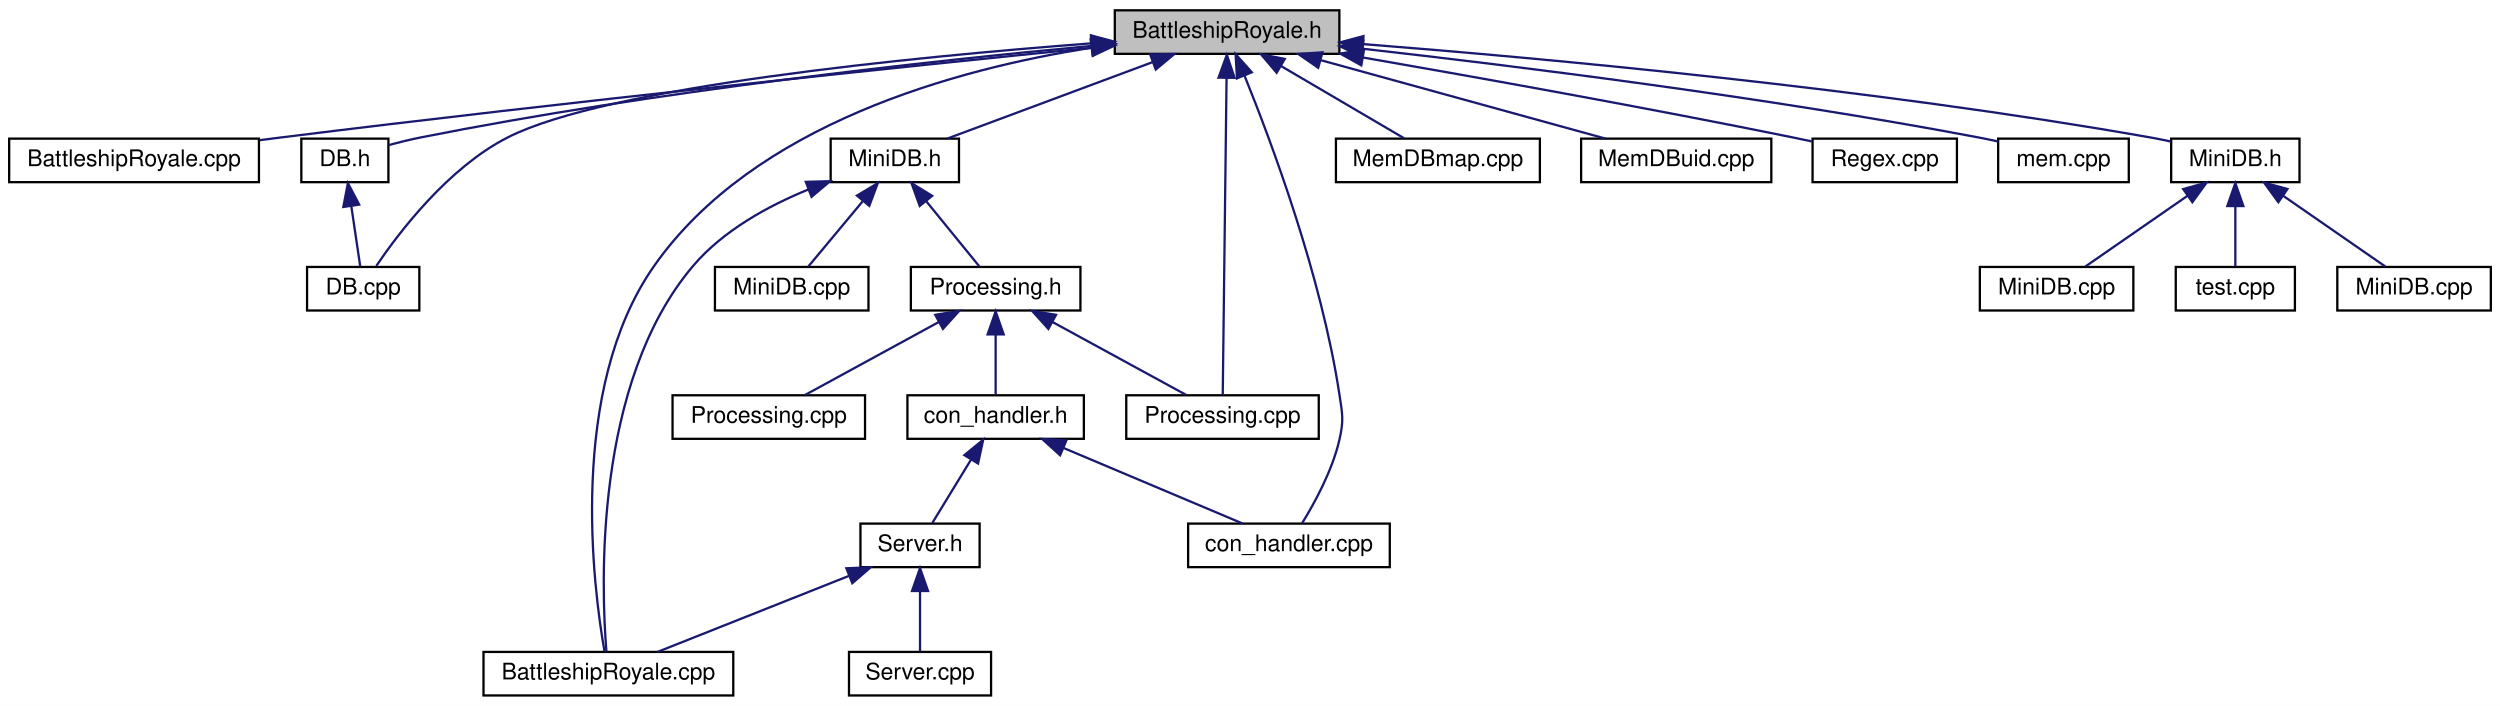
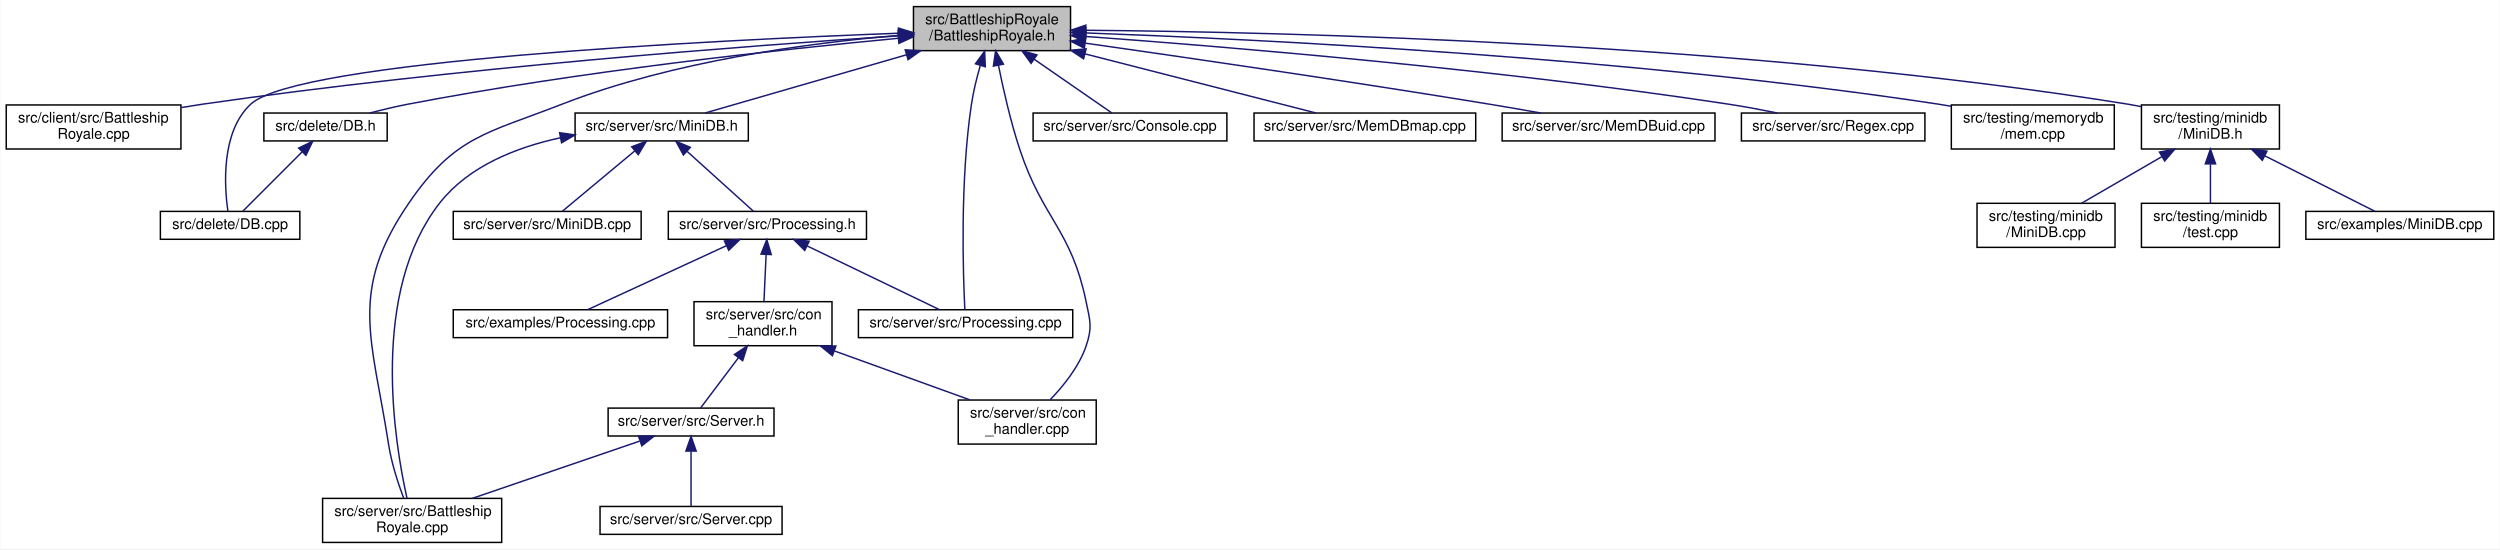
- <svg xmlns="http://www.w3.org/2000/svg" xmlns:xlink="http://www.w3.org/1999/xlink" width="1091pt" height="308pt" viewBox="0.00 0.00 1091.00 308.00">
-   <g id="graph0" class="graph" transform="scale(1 1) rotate(0) translate(4 304)">
-     <polygon fill="white" stroke="none" points="-4,4 -4,-304 1087,-304 1087,4 -4,4" />
+ <svg xmlns="http://www.w3.org/2000/svg" xmlns:xlink="http://www.w3.org/1999/xlink" width="1703pt" height="374pt" viewBox="0.00 0.00 1702.50 374.00">
+   <g id="graph0" class="graph" transform="scale(1 1) rotate(0) translate(4 370)">
+     <polygon fill="white" stroke="none" points="-4,4 -4,-370 1698.5,-370 1698.5,4 -4,4" />
    <g id="node1" class="node">
      <g id="a_node1">
        <a xlink:title="Заголовочный файл с пространством имён, которое хранит в себе константы.">
-           <polygon fill="#bfbfbf" stroke="black" points="482.5,-280.5 482.5,-299.5 580.5,-299.5 580.5,-280.5 482.5,-280.5" />
-           <text text-anchor="middle" x="531.5" y="-287.5" font-family="Helvetica,sans-Serif" font-size="10.00">BattleshipRoyale.h</text>
+           <polygon fill="#bfbfbf" stroke="black" points="618,-335.5 618,-365.5 725,-365.5 725,-335.5 618,-335.5" />
+           <text text-anchor="start" x="626" y="-353.5" font-family="Helvetica,sans-Serif" font-size="10.00">src/BattleshipRoyale</text>
+           <text text-anchor="middle" x="671.5" y="-342.5" font-family="Helvetica,sans-Serif" font-size="10.00">/BattleshipRoyale.h</text>
        </a>
      </g>
    </g>
    <g id="node2" class="node">
      <g id="a_node2">
        <a xlink:href="client_2src_2_battleship_royale_8cpp.html" target="_top" xlink:title="Клиент">
-           <polygon fill="white" stroke="black" points="0,-224.5 0,-243.5 109,-243.5 109,-224.5 0,-224.5" />
-           <text text-anchor="middle" x="54.5" y="-231.5" font-family="Helvetica,sans-Serif" font-size="10.00">BattleshipRoyale.cpp</text>
+           <polygon fill="white" stroke="black" points="0,-268.5 0,-298.5 119,-298.5 119,-268.5 0,-268.5" />
+           <text text-anchor="start" x="8" y="-286.5" font-family="Helvetica,sans-Serif" font-size="10.00">src/client/src/Battleship</text>
+           <text text-anchor="middle" x="59.5" y="-275.5" font-family="Helvetica,sans-Serif" font-size="10.00">Royale.cpp</text>
        </a>
      </g>
    </g>
    <g id="edge1" class="edge">
-       <path fill="none" stroke="midnightblue" d="M472.088,-283.114C391.788,-275.024 244.189,-259.681 118.5,-244 115.494,-243.625 112.41,-243.229 109.298,-242.82" />
-       <polygon fill="midnightblue" stroke="midnightblue" points="472.189,-286.642 482.489,-284.159 472.889,-279.677 472.189,-286.642" />
+       <path fill="none" stroke="midnightblue" d="M607.802,-345.589C506.848,-338.927 304.055,-323.652 133.5,-299 128.836,-298.326 124.02,-297.554 119.187,-296.727" />
+       <polygon fill="midnightblue" stroke="midnightblue" points="607.63,-349.085 617.837,-346.245 608.087,-342.1 607.63,-349.085" />
    </g>
    <g id="node3" class="node">
      <g id="a_node3">
        <a xlink:href="_d_b_8h.html" target="_top" xlink:title="Работа с базой данных">
-           <polygon fill="white" stroke="black" points="127.5,-224.5 127.5,-243.5 165.5,-243.5 165.5,-224.5 127.5,-224.5" />
-           <text text-anchor="middle" x="146.5" y="-231.5" font-family="Helvetica,sans-Serif" font-size="10.00">DB.h</text>
+           <polygon fill="white" stroke="black" points="175.5,-274 175.5,-293 259.5,-293 259.5,-274 175.5,-274" />
+           <text text-anchor="middle" x="217.5" y="-281" font-family="Helvetica,sans-Serif" font-size="10.00">src/delete/DB.h</text>
        </a>
      </g>
    </g>
    <g id="edge2" class="edge">
-       <path fill="none" stroke="midnightblue" d="M472.477,-283.984C402.223,-277.433 281.575,-264.341 179.5,-244 174.957,-243.095 170.119,-241.906 165.588,-240.69" />
-       <polygon fill="midnightblue" stroke="midnightblue" points="472.19,-287.473 482.468,-284.904 472.831,-280.502 472.19,-287.473" />
+       <path fill="none" stroke="midnightblue" d="M607.454,-343.904C528.478,-336.423 390.349,-321.447 273.5,-299 265.018,-297.371 255.915,-295.2 247.566,-293.035" />
+       <polygon fill="midnightblue" stroke="midnightblue" points="607.444,-347.418 617.727,-344.866 608.097,-340.449 607.444,-347.418" />
    </g>
    <g id="node4" class="node">
      <g id="a_node4">
        <a xlink:href="_d_b_8cpp.html" target="_top" xlink:title="Работа с базой данных">
-           <polygon fill="white" stroke="black" points="130,-168.5 130,-187.5 179,-187.5 179,-168.5 130,-168.5" />
-           <text text-anchor="middle" x="154.5" y="-175.5" font-family="Helvetica,sans-Serif" font-size="10.00">DB.cpp</text>
+           <polygon fill="white" stroke="black" points="105,-207 105,-226 200,-226 200,-207 105,-207" />
+           <text text-anchor="middle" x="152.5" y="-214" font-family="Helvetica,sans-Serif" font-size="10.00">src/delete/DB.cpp</text>
        </a>
      </g>
    </g>
    <g id="edge4" class="edge">
-       <path fill="none" stroke="midnightblue" d="M472.084,-285.072C393.756,-279.117 260.811,-266.092 217.5,-244 191.461,-230.718 170.003,-202.423 160.215,-187.943" />
-       <polygon fill="midnightblue" stroke="midnightblue" points="472.058,-288.58 482.291,-285.832 472.578,-281.599 472.058,-288.58" />
+       <path fill="none" stroke="midnightblue" d="M607.814,-347.379C479.25,-342.496 198.194,-328.536 166.5,-299 146.125,-280.012 148.591,-242.999 150.98,-226.184" />
+       <polygon fill="midnightblue" stroke="midnightblue" points="607.792,-350.881 617.915,-347.756 608.053,-343.886 607.792,-350.881" />
    </g>
    <g id="node5" class="node">
      <g id="a_node5">
        <a xlink:href="server_2src_2_battleship_royale_8cpp.html" target="_top" xlink:title="Сервер">
-           <polygon fill="white" stroke="black" points="207,-0.5 207,-19.5 316,-19.5 316,-0.5 207,-0.5" />
-           <text text-anchor="middle" x="261.5" y="-7.5" font-family="Helvetica,sans-Serif" font-size="10.00">BattleshipRoyale.cpp</text>
+           <polygon fill="white" stroke="black" points="215.5,-0.5 215.5,-30.5 337.5,-30.5 337.5,-0.5 215.5,-0.5" />
+           <text text-anchor="start" x="223.5" y="-18.5" font-family="Helvetica,sans-Serif" font-size="10.00">src/server/src/Battleship</text>
+           <text text-anchor="middle" x="276.5" y="-7.5" font-family="Helvetica,sans-Serif" font-size="10.00">Royale.cpp</text>
        </a>
      </g>
    </g>
    <g id="edge5" class="edge">
-       <path fill="none" stroke="midnightblue" d="M472.381,-283.186C413.244,-273.91 325,-249.916 281.5,-188 243.633,-134.103 254.934,-47.361 259.798,-19.742" />
-       <polygon fill="midnightblue" stroke="midnightblue" points="471.935,-286.658 482.338,-284.652 472.955,-279.732 471.935,-286.658" />
+       <path fill="none" stroke="midnightblue" d="M607.724,-345.875C547.013,-340.735 453.975,-328.404 378.5,-299 327.267,-279.041 305.648,-277.31 274.5,-232 232.808,-171.351 249.254,-139.732 260.5,-67 262.439,-54.457 266.937,-40.763 270.672,-30.802" />
+       <polygon fill="midnightblue" stroke="midnightblue" points="607.677,-349.383 617.926,-346.697 608.239,-342.405 607.677,-349.383" />
    </g>
    <g id="node6" class="node">
      <g id="a_node6">
        <a xlink:href="server_2src_2_mini_d_b_8h.html" target="_top" xlink:title="Облегчённый класс для работы с бд">
-           <polygon fill="white" stroke="black" points="358.5,-224.5 358.5,-243.5 414.5,-243.5 414.5,-224.5 358.5,-224.5" />
-           <text text-anchor="middle" x="386.5" y="-231.5" font-family="Helvetica,sans-Serif" font-size="10.00">MiniDB.h</text>
+           <polygon fill="white" stroke="black" points="387.5,-274 387.5,-293 505.5,-293 505.5,-274 387.5,-274" />
+           <text text-anchor="middle" x="446.5" y="-281" font-family="Helvetica,sans-Serif" font-size="10.00">src/server/src/MiniDB.h</text>
        </a>
      </g>
    </g>
    <g id="edge6" class="edge">
-       <path fill="none" stroke="midnightblue" d="M499.025,-276.906C471.764,-266.754 433.508,-252.506 409.368,-243.516" />
-       <polygon fill="midnightblue" stroke="midnightblue" points="497.932,-280.233 508.524,-280.444 500.375,-273.674 497.932,-280.233" />
+       <path fill="none" stroke="midnightblue" d="M613.244,-332.671C569.27,-319.967 510.76,-303.064 476.022,-293.029" />
+       <polygon fill="midnightblue" stroke="midnightblue" points="612.377,-336.063 622.955,-335.476 614.32,-329.338 612.377,-336.063" />
    </g>
    <g id="node12" class="node">
      <g id="a_node12">
        <a xlink:href="server_2src_2con__handler_8cpp.html" target="_top" xlink:title="handler">
-           <polygon fill="white" stroke="black" points="514.5,-56.5 514.5,-75.5 602.5,-75.5 602.5,-56.5 514.5,-56.5" />
-           <text text-anchor="middle" x="558.5" y="-63.5" font-family="Helvetica,sans-Serif" font-size="10.00">con_handler.cpp</text>
+           <polygon fill="white" stroke="black" points="648.5,-67.5 648.5,-97.5 742.5,-97.5 742.5,-67.5 648.5,-67.5" />
+           <text text-anchor="start" x="656.5" y="-85.5" font-family="Helvetica,sans-Serif" font-size="10.00">src/server/src/con</text>
+           <text text-anchor="middle" x="695.5" y="-74.5" font-family="Helvetica,sans-Serif" font-size="10.00">_handler.cpp</text>
        </a>
      </g>
    </g>
    <g id="edge17" class="edge">
-       <path fill="none" stroke="midnightblue" d="M539.155,-270.843C550.84,-242.037 572.603,-183.812 580.5,-132 581.839,-123.213 582.504,-120.66 580.5,-112 577.364,-98.444 569.554,-84.255 564.138,-75.519" />
-       <polygon fill="midnightblue" stroke="midnightblue" points="535.803,-269.79 535.219,-280.368 542.273,-272.462 535.803,-269.79" />
+       <path fill="none" stroke="midnightblue" d="M675.877,-325.578C679.17,-309.165 684.193,-287.003 690.5,-268 706.237,-220.587 725.284,-213.9 735.5,-165 738.318,-151.513 740.029,-147.012 735.5,-134 730.647,-120.057 720.164,-107.066 711.147,-97.753" />
+       <polygon fill="midnightblue" stroke="midnightblue" points="672.432,-324.959 673.966,-335.442 679.304,-326.29 672.432,-324.959" />
    </g>
    <g id="node13" class="node">
      <g id="a_node13">
        <a xlink:href="server_2src_2_processing_8cpp.html" target="_top" xlink:title="Обработка запросов">
-           <polygon fill="white" stroke="black" points="487.5,-112.5 487.5,-131.5 571.5,-131.5 571.5,-112.5 487.5,-112.5" />
-           <text text-anchor="middle" x="529.5" y="-119.5" font-family="Helvetica,sans-Serif" font-size="10.00">Processing.cpp</text>
-         </a>
-       </g>
-     </g>
-     <g id="edge20" class="edge">
-       <path fill="none" stroke="midnightblue" d="M531.27,-269.93C530.836,-233.92 529.912,-157.231 529.603,-131.568" />
-       <polygon fill="midnightblue" stroke="midnightblue" points="527.772,-270.118 531.392,-280.075 534.772,-270.034 527.772,-270.118" />
+           <polygon fill="white" stroke="black" points="580.5,-140 580.5,-159 726.5,-159 726.5,-140 580.5,-140" />
+           <text text-anchor="middle" x="653.5" y="-147" font-family="Helvetica,sans-Serif" font-size="10.00">src/server/src/Processing.cpp</text>
+         </a>
+       </g>
+     </g>
+     <g id="edge21" class="edge">
+       <path fill="none" stroke="midnightblue" d="M663.522,-325.365C661.135,-317.098 658.808,-307.731 657.5,-299 649.63,-246.458 651.836,-182.319 652.997,-159.269" />
+       <polygon fill="midnightblue" stroke="midnightblue" points="660.233,-326.578 666.504,-335.117 666.927,-324.531 660.233,-326.578" />
    </g>
    <g id="node15" class="node">
      <g id="a_node15">
-         <a xlink:href="_mem_d_bmap_8cpp.html" target="_top" xlink:title="Облегчённый класс для работы с бд в памяти">
-           <polygon fill="white" stroke="black" points="579,-224.5 579,-243.5 668,-243.5 668,-224.5 579,-224.5" />
-           <text text-anchor="middle" x="623.5" y="-231.5" font-family="Helvetica,sans-Serif" font-size="10.00">MemDBmap.cpp</text>
+         <a xlink:href="server_2src_2_console_8cpp.html" target="_top" xlink:title=" ">
+           <polygon fill="white" stroke="black" points="699.5,-274 699.5,-293 831.5,-293 831.5,-274 699.5,-274" />
+           <text text-anchor="middle" x="765.5" y="-281" font-family="Helvetica,sans-Serif" font-size="10.00">src/server/src/Console.cpp</text>
        </a>
      </g>
    </g>
    <g id="edge18" class="edge">
-       <path fill="none" stroke="midnightblue" d="M555.05,-275.177C571.979,-265.241 594.283,-252.149 608.755,-243.655" />
-       <polygon fill="midnightblue" stroke="midnightblue" points="553.134,-272.243 546.281,-280.324 556.677,-278.28 553.134,-272.243" />
+       <path fill="none" stroke="midnightblue" d="M700.219,-329.641C717.959,-317.374 739.814,-302.261 753.198,-293.007" />
+       <polygon fill="midnightblue" stroke="midnightblue" points="698.131,-326.83 691.897,-335.396 702.112,-332.587 698.131,-326.83" />
    </g>
    <g id="node16" class="node">
      <g id="a_node16">
-         <a xlink:href="_mem_d_buid_8cpp.html" target="_top" xlink:title="Облегчённый класс для работы с бд в памяти">
-           <polygon fill="white" stroke="black" points="686,-224.5 686,-243.5 769,-243.5 769,-224.5 686,-224.5" />
-           <text text-anchor="middle" x="727.5" y="-231.5" font-family="Helvetica,sans-Serif" font-size="10.00">MemDBuid.cpp</text>
+         <a xlink:href="_mem_d_bmap_8cpp.html" target="_top" xlink:title="Облегчённый класс для работы с бд в памяти">
+           <polygon fill="white" stroke="black" points="850,-274 850,-293 1001,-293 1001,-274 850,-274" />
+           <text text-anchor="middle" x="925.5" y="-281" font-family="Helvetica,sans-Serif" font-size="10.00">src/server/src/MemDBmap.cpp</text>
        </a>
      </g>
    </g>
    <g id="edge19" class="edge">
-       <path fill="none" stroke="midnightblue" d="M572.52,-277.699C609.511,-267.507 663.1,-252.743 696.589,-243.516" />
-       <polygon fill="midnightblue" stroke="midnightblue" points="571.268,-274.413 562.557,-280.444 573.127,-281.162 571.268,-274.413" />
+       <path fill="none" stroke="midnightblue" d="M734.789,-333.304C784.703,-320.531 852.335,-303.223 892.202,-293.021" />
+       <polygon fill="midnightblue" stroke="midnightblue" points="733.877,-329.925 725.056,-335.795 735.612,-336.706 733.877,-329.925" />
    </g>
    <g id="node17" class="node">
      <g id="a_node17">
-         <a xlink:href="server_2src_2_regex_8cpp.html" target="_top" xlink:title="Работа с регулярными выражениями">
-           <polygon fill="white" stroke="black" points="787,-224.5 787,-243.5 850,-243.5 850,-224.5 787,-224.5" />
-           <text text-anchor="middle" x="818.5" y="-231.5" font-family="Helvetica,sans-Serif" font-size="10.00">Regex.cpp</text>
-         </a>
-       </g>
-     </g>
-     <g id="edge21" class="edge">
-       <path fill="none" stroke="midnightblue" d="M590.834,-278.895C640.95,-270.192 714.565,-257.011 778.5,-244 781.151,-243.461 783.896,-242.883 786.649,-242.291" />
-       <polygon fill="midnightblue" stroke="midnightblue" points="590.078,-275.474 580.822,-280.629 591.272,-282.371 590.078,-275.474" />
+         <a xlink:href="_mem_d_buid_8cpp.html" target="_top" xlink:title="Облегчённый класс для работы с бд в памяти">
+           <polygon fill="white" stroke="black" points="1019,-274 1019,-293 1164,-293 1164,-274 1019,-274" />
+           <text text-anchor="middle" x="1091.5" y="-281" font-family="Helvetica,sans-Serif" font-size="10.00">src/server/src/MemDBuid.cpp</text>
+         </a>
+       </g>
+     </g>
+     <g id="edge20" class="edge">
+       <path fill="none" stroke="midnightblue" d="M735.158,-340.584C803.352,-330.9 914.713,-314.705 1010.5,-299 1021.78,-297.151 1033.92,-295.041 1045.28,-293.015" />
+       <polygon fill="midnightblue" stroke="midnightblue" points="734.415,-337.154 725.006,-342.023 735.398,-344.085 734.415,-337.154" />
    </g>
    <g id="node18" class="node">
      <g id="a_node18">
-         <a xlink:href="mem_8cpp.html" target="_top" xlink:title=" ">
-           <polygon fill="white" stroke="black" points="868,-224.5 868,-243.5 925,-243.5 925,-224.5 868,-224.5" />
-           <text text-anchor="middle" x="896.5" y="-231.5" font-family="Helvetica,sans-Serif" font-size="10.00">mem.cpp</text>
+         <a xlink:href="server_2src_2_regex_8cpp.html" target="_top" xlink:title="Работа с регулярными выражениями">
+           <polygon fill="white" stroke="black" points="1182,-274 1182,-293 1307,-293 1307,-274 1182,-274" />
+           <text text-anchor="middle" x="1244.5" y="-281" font-family="Helvetica,sans-Serif" font-size="10.00">src/server/src/Regex.cpp</text>
        </a>
      </g>
    </g>
    <g id="edge22" class="edge">
-       <path fill="none" stroke="midnightblue" d="M590.854,-282.707C656.782,-275.287 766.231,-261.694 859.5,-244 862.228,-243.482 865.057,-242.893 867.88,-242.268" />
-       <polygon fill="midnightblue" stroke="midnightblue" points="590.206,-279.257 580.655,-283.844 590.982,-286.214 590.206,-279.257" />
+       <path fill="none" stroke="midnightblue" d="M735.3,-345.161C830.901,-338.19 1016.84,-322.815 1173.5,-299 1184.2,-297.374 1195.72,-295.204 1206.31,-293.039" />
+       <polygon fill="midnightblue" stroke="midnightblue" points="734.937,-341.678 725.216,-345.89 735.442,-348.66 734.937,-341.678" />
    </g>
    <g id="node19" class="node">
      <g id="a_node19">
+         <a xlink:href="mem_8cpp.html" target="_top" xlink:title=" ">
+           <polygon fill="white" stroke="black" points="1325,-268.5 1325,-298.5 1436,-298.5 1436,-268.5 1325,-268.5" />
+           <text text-anchor="start" x="1333" y="-286.5" font-family="Helvetica,sans-Serif" font-size="10.00">src/testing/memorydb</text>
+           <text text-anchor="middle" x="1380.5" y="-275.5" font-family="Helvetica,sans-Serif" font-size="10.00">/mem.cpp</text>
+         </a>
+       </g>
+     </g>
+     <g id="edge23" class="edge">
+       <path fill="none" stroke="midnightblue" d="M735.461,-347.557C851.723,-343.346 1105.21,-331.034 1316.5,-299 1319.2,-298.59 1321.96,-298.13 1324.74,-297.632" />
+       <polygon fill="midnightblue" stroke="midnightblue" points="735.184,-344.065 725.315,-347.917 735.432,-351.06 735.184,-344.065" />
+     </g>
+     <g id="node20" class="node">
+       <g id="a_node20">
        <a xlink:href="testing_2minidb_2_mini_d_b_8h.html" target="_top" xlink:title="Облегчённый класс для работы с бд">
-           <polygon fill="white" stroke="black" points="943.5,-224.5 943.5,-243.5 999.5,-243.5 999.5,-224.5 943.5,-224.5" />
-           <text text-anchor="middle" x="971.5" y="-231.5" font-family="Helvetica,sans-Serif" font-size="10.00">MiniDB.h</text>
-         </a>
-       </g>
-     </g>
-     <g id="edge23" class="edge">
-       <path fill="none" stroke="midnightblue" d="M591.031,-284.738C669.966,-278.544 813.416,-265.397 934.5,-244 937.364,-243.494 940.337,-242.896 943.297,-242.252" />
-       <polygon fill="midnightblue" stroke="midnightblue" points="590.497,-281.269 580.797,-285.531 591.037,-288.248 590.497,-281.269" />
+           <polygon fill="white" stroke="black" points="1454.5,-268.5 1454.5,-298.5 1548.5,-298.5 1548.5,-268.5 1454.5,-268.5" />
+           <text text-anchor="start" x="1462.5" y="-286.5" font-family="Helvetica,sans-Serif" font-size="10.00">src/testing/minidb</text>
+           <text text-anchor="middle" x="1501.5" y="-275.5" font-family="Helvetica,sans-Serif" font-size="10.00">/MiniDB.h</text>
+         </a>
+       </g>
+     </g>
+     <g id="edge24" class="edge">
+       <path fill="none" stroke="midnightblue" d="M735.395,-349.383C868.407,-348.251 1184.39,-340.938 1445.5,-299 1448.38,-298.538 1451.32,-297.995 1454.28,-297.394" />
+       <polygon fill="midnightblue" stroke="midnightblue" points="735.349,-345.883 725.376,-349.459 735.402,-352.883 735.349,-345.883" />
    </g>
    <g id="edge3" class="edge">
-       <path fill="none" stroke="midnightblue" d="M149.3,-214.101C150.628,-205.136 152.151,-194.858 153.204,-187.751" />
-       <polygon fill="midnightblue" stroke="midnightblue" points="145.824,-213.678 147.821,-224.083 152.749,-214.704 145.824,-213.678" />
+       <path fill="none" stroke="midnightblue" d="M201.497,-266.497C188.75,-253.75 171.395,-236.395 161.127,-226.127" />
+       <polygon fill="midnightblue" stroke="midnightblue" points="199.188,-269.138 208.734,-273.734 204.138,-264.188 199.188,-269.138" />
    </g>
    <g id="edge7" class="edge">
-       <path fill="none" stroke="midnightblue" d="M348.842,-221.34C331.378,-214.216 311.628,-203.443 298.5,-188 254.987,-136.814 258.367,-47.519 260.647,-19.596" />
-       <polygon fill="midnightblue" stroke="midnightblue" points="347.663,-224.636 358.254,-224.929 350.157,-218.095 347.663,-224.636" />
+       <path fill="none" stroke="midnightblue" d="M377.457,-276.129C347.662,-269.682 315.19,-256.956 295.5,-232 247.46,-171.112 264.559,-68.234 272.968,-30.726" />
+       <polygon fill="midnightblue" stroke="midnightblue" points="376.951,-279.596 387.437,-278.083 378.296,-272.726 376.951,-279.596" />
    </g>
    <g id="node7" class="node">
      <g id="a_node7">
        <a xlink:href="_processing_8h.html" target="_top" xlink:title="Обработка запросов">
-           <polygon fill="white" stroke="black" points="393.5,-168.5 393.5,-187.5 467.5,-187.5 467.5,-168.5 393.5,-168.5" />
-           <text text-anchor="middle" x="430.5" y="-175.5" font-family="Helvetica,sans-Serif" font-size="10.00">Processing.h</text>
+           <polygon fill="white" stroke="black" points="451,-207 451,-226 586,-226 586,-207 451,-207" />
+           <text text-anchor="middle" x="518.5" y="-214" font-family="Helvetica,sans-Serif" font-size="10.00">src/server/src/Processing.h</text>
        </a>
      </g>
    </g>
    <g id="edge8" class="edge">
-       <path fill="none" stroke="midnightblue" d="M400.235,-216.144C407.901,-206.736 417.133,-195.405 423.369,-187.751" />
-       <polygon fill="midnightblue" stroke="midnightblue" points="397.369,-214.12 393.766,-224.083 402.796,-218.541 397.369,-214.12" />
+       <path fill="none" stroke="midnightblue" d="M463.828,-266.856C477.983,-254.078 497.463,-236.492 508.944,-226.127" />
+       <polygon fill="midnightblue" stroke="midnightblue" points="461.288,-264.435 456.21,-273.734 465.978,-269.631 461.288,-264.435" />
    </g>
    <g id="node14" class="node">
      <g id="a_node14">
        <a xlink:href="server_2src_2_mini_d_b_8cpp.html" target="_top" xlink:title="Облегчённый класс для работы с бд">
-           <polygon fill="white" stroke="black" points="308,-168.5 308,-187.5 375,-187.5 375,-168.5 308,-168.5" />
-           <text text-anchor="middle" x="341.5" y="-175.5" font-family="Helvetica,sans-Serif" font-size="10.00">MiniDB.cpp</text>
+           <polygon fill="white" stroke="black" points="304.5,-207 304.5,-226 432.5,-226 432.5,-207 304.5,-207" />
+           <text text-anchor="middle" x="368.5" y="-214" font-family="Helvetica,sans-Serif" font-size="10.00">src/server/src/MiniDB.cpp</text>
        </a>
      </g>
    </g>
    <g id="edge16" class="edge">
-       <path fill="none" stroke="midnightblue" d="M372.453,-216.144C364.613,-206.736 355.171,-195.405 348.793,-187.751" />
-       <polygon fill="midnightblue" stroke="midnightblue" points="369.979,-218.641 379.069,-224.083 375.356,-214.16 369.979,-218.641" />
+       <path fill="none" stroke="midnightblue" d="M428.156,-267.213C412.788,-254.407 391.406,-236.588 378.853,-226.127" />
+       <polygon fill="midnightblue" stroke="midnightblue" points="426.058,-270.021 435.981,-273.734 430.539,-264.643 426.058,-270.021" />
    </g>
    <g id="node8" class="node">
      <g id="a_node8">
        <a xlink:href="examples_2_processing_8cpp.html" target="_top" xlink:title=" ">
-           <polygon fill="white" stroke="black" points="289.5,-112.5 289.5,-131.5 373.5,-131.5 373.5,-112.5 289.5,-112.5" />
-           <text text-anchor="middle" x="331.5" y="-119.5" font-family="Helvetica,sans-Serif" font-size="10.00">Processing.cpp</text>
+           <polygon fill="white" stroke="black" points="304.5,-140 304.5,-159 450.5,-159 450.5,-140 304.5,-140" />
+           <text text-anchor="middle" x="377.5" y="-147" font-family="Helvetica,sans-Serif" font-size="10.00">src/examples/Processing.cpp</text>
        </a>
      </g>
    </g>
    <g id="edge9" class="edge">
-       <path fill="none" stroke="midnightblue" d="M405.663,-163.453C387.386,-153.483 363.084,-140.228 347.367,-131.655" />
-       <polygon fill="midnightblue" stroke="midnightblue" points="404.139,-166.608 414.594,-168.324 407.491,-160.463 404.139,-166.608" />
+       <path fill="none" stroke="midnightblue" d="M490.544,-202.613C462.618,-189.739 420.464,-170.306 396.301,-159.167" />
+       <polygon fill="midnightblue" stroke="midnightblue" points="489.23,-205.86 499.776,-206.869 492.16,-199.503 489.23,-205.86" />
    </g>
    <g id="node9" class="node">
      <g id="a_node9">
        <a xlink:href="server_2src_2con__handler_8h.html" target="_top" xlink:title="handler">
-           <polygon fill="white" stroke="black" points="392,-112.5 392,-131.5 469,-131.5 469,-112.5 392,-112.5" />
-           <text text-anchor="middle" x="430.5" y="-119.5" font-family="Helvetica,sans-Serif" font-size="10.00">con_handler.h</text>
+           <polygon fill="white" stroke="black" points="468.5,-134.5 468.5,-164.5 562.5,-164.5 562.5,-134.5 468.5,-134.5" />
+           <text text-anchor="start" x="476.5" y="-152.5" font-family="Helvetica,sans-Serif" font-size="10.00">src/server/src/con</text>
+           <text text-anchor="middle" x="515.5" y="-141.5" font-family="Helvetica,sans-Serif" font-size="10.00">_handler.h</text>
        </a>
      </g>
    </g>
    <g id="edge10" class="edge">
-       <path fill="none" stroke="midnightblue" d="M430.5,-157.805C430.5,-148.91 430.5,-138.78 430.5,-131.751" />
-       <polygon fill="midnightblue" stroke="midnightblue" points="427,-158.083 430.5,-168.083 434,-158.083 427,-158.083" />
+       <path fill="none" stroke="midnightblue" d="M517.634,-196.739C517.161,-186.487 516.585,-174.001 516.15,-164.589" />
+       <polygon fill="midnightblue" stroke="midnightblue" points="514.138,-196.906 518.095,-206.734 521.131,-196.583 514.138,-196.906" />
    </g>
    <g id="edge15" class="edge">
-       <path fill="none" stroke="midnightblue" d="M455.337,-163.453C473.614,-153.483 497.916,-140.228 513.633,-131.655" />
-       <polygon fill="midnightblue" stroke="midnightblue" points="453.509,-160.463 446.406,-168.324 456.861,-166.608 453.509,-160.463" />
+       <path fill="none" stroke="midnightblue" d="M545.617,-202.444C572.356,-189.569 612.466,-170.257 635.499,-159.167" />
+       <polygon fill="midnightblue" stroke="midnightblue" points="543.919,-199.377 536.427,-206.869 546.955,-205.684 543.919,-199.377" />
    </g>
    <g id="node10" class="node">
      <g id="a_node10">
        <a xlink:href="server_2src_2_server_8h.html" target="_top" xlink:title="Асинхронный сервер написанный на boost asio.">
-           <polygon fill="white" stroke="black" points="371.5,-56.5 371.5,-75.5 423.5,-75.5 423.5,-56.5 371.5,-56.5" />
-           <text text-anchor="middle" x="397.5" y="-63.5" font-family="Helvetica,sans-Serif" font-size="10.00">Server.h</text>
+           <polygon fill="white" stroke="black" points="410,-73 410,-92 523,-92 523,-73 410,-73" />
+           <text text-anchor="middle" x="466.5" y="-80" font-family="Helvetica,sans-Serif" font-size="10.00">src/server/src/Server.h</text>
        </a>
      </g>
    </g>
    <g id="edge11" class="edge">
-       <path fill="none" stroke="midnightblue" d="M419.668,-103.275C414.028,-94.045 407.382,-83.17 402.848,-75.751" />
-       <polygon fill="midnightblue" stroke="midnightblue" points="416.85,-105.375 425.051,-112.083 422.823,-101.725 416.85,-105.375" />
+       <path fill="none" stroke="midnightblue" d="M498.777,-126.316C489.943,-114.598 479.604,-100.883 473.054,-92.195" />
+       <polygon fill="midnightblue" stroke="midnightblue" points="496.053,-128.518 504.868,-134.396 501.643,-124.304 496.053,-128.518" />
    </g>
    <g id="edge14" class="edge">
-       <path fill="none" stroke="midnightblue" d="M460.123,-108.503C484.119,-98.379 517.284,-84.388 538.313,-75.516" />
-       <polygon fill="midnightblue" stroke="midnightblue" points="458.635,-105.332 450.782,-112.444 461.356,-111.781 458.635,-105.332" />
+       <path fill="none" stroke="midnightblue" d="M564.085,-130.955C593.081,-120.485 629.411,-107.366 656.519,-97.576" />
+       <polygon fill="midnightblue" stroke="midnightblue" points="562.774,-127.708 554.557,-134.396 565.152,-134.291 562.774,-127.708" />
    </g>
    <g id="edge12" class="edge">
-       <path fill="none" stroke="midnightblue" d="M366.365,-52.638C340.843,-42.504 305.391,-28.427 282.949,-19.516" />
-       <polygon fill="midnightblue" stroke="midnightblue" points="365.365,-56.006 375.95,-56.444 367.948,-49.5 365.365,-56.006" />
+       <path fill="none" stroke="midnightblue" d="M431.394,-69.49C399.182,-58.47 351.456,-42.143 317.505,-30.528" />
+       <polygon fill="midnightblue" stroke="midnightblue" points="430.675,-72.943 441.269,-72.868 432.941,-66.32 430.675,-72.943" />
    </g>
    <g id="node11" class="node">
      <g id="a_node11">
        <a xlink:href="server_2src_2_server_8cpp.html" target="_top" xlink:title="Асинхронный сервер написанный на boost asio.">
-           <polygon fill="white" stroke="black" points="366.5,-0.5 366.5,-19.5 428.5,-19.5 428.5,-0.5 366.5,-0.5" />
-           <text text-anchor="middle" x="397.5" y="-7.5" font-family="Helvetica,sans-Serif" font-size="10.00">Server.cpp</text>
+           <polygon fill="white" stroke="black" points="404.5,-6 404.5,-25 528.5,-25 528.5,-6 404.5,-6" />
+           <text text-anchor="middle" x="466.5" y="-13" font-family="Helvetica,sans-Serif" font-size="10.00">src/server/src/Server.cpp</text>
        </a>
      </g>
    </g>
    <g id="edge13" class="edge">
-       <path fill="none" stroke="midnightblue" d="M397.5,-45.804C397.5,-36.91 397.5,-26.78 397.5,-19.751" />
-       <polygon fill="midnightblue" stroke="midnightblue" points="394,-46.083 397.5,-56.083 401,-46.083 394,-46.083" />
-     </g>
-     <g id="node20" class="node">
-       <g id="a_node20">
-         <a xlink:href="examples_2_mini_d_b_8cpp.html" target="_top" xlink:title=" ">
-           <polygon fill="white" stroke="black" points="1016,-168.5 1016,-187.5 1083,-187.5 1083,-168.5 1016,-168.5" />
-           <text text-anchor="middle" x="1049.5" y="-175.5" font-family="Helvetica,sans-Serif" font-size="10.00">MiniDB.cpp</text>
-         </a>
-       </g>
-     </g>
-     <g id="edge24" class="edge">
-       <path fill="none" stroke="midnightblue" d="M992.268,-218.622C1006.52,-208.757 1024.96,-195.992 1037,-187.655" />
-       <polygon fill="midnightblue" stroke="midnightblue" points="990.262,-215.754 984.032,-224.324 994.246,-221.51 990.262,-215.754" />
+       <path fill="none" stroke="midnightblue" d="M466.5,-62.537C466.5,-50.17 466.5,-34.62 466.5,-25.127" />
+       <polygon fill="midnightblue" stroke="midnightblue" points="463,-62.734 466.5,-72.734 470,-62.734 463,-62.734" />
    </g>
    <g id="node21" class="node">
      <g id="a_node21">
-         <a xlink:href="testing_2minidb_2_mini_d_b_8cpp.html" target="_top" xlink:title="Облегчённый класс для работы с бд">
-           <polygon fill="white" stroke="black" points="860,-168.5 860,-187.5 927,-187.5 927,-168.5 860,-168.5" />
-           <text text-anchor="middle" x="893.5" y="-175.5" font-family="Helvetica,sans-Serif" font-size="10.00">MiniDB.cpp</text>
+         <a xlink:href="examples_2_mini_d_b_8cpp.html" target="_top" xlink:title=" ">
+           <polygon fill="white" stroke="black" points="1566.5,-207 1566.5,-226 1694.5,-226 1694.5,-207 1566.5,-207" />
+           <text text-anchor="middle" x="1630.5" y="-214" font-family="Helvetica,sans-Serif" font-size="10.00">src/examples/MiniDB.cpp</text>
        </a>
      </g>
    </g>
    <g id="edge25" class="edge">
-       <path fill="none" stroke="midnightblue" d="M950.732,-218.622C936.483,-208.757 918.044,-195.992 906.001,-187.655" />
-       <polygon fill="midnightblue" stroke="midnightblue" points="948.754,-221.51 958.968,-224.324 952.738,-215.754 948.754,-221.51" />
+       <path fill="none" stroke="midnightblue" d="M1538.61,-263.803C1563.34,-251.342 1594.67,-235.556 1613.62,-226.007" />
+       <polygon fill="midnightblue" stroke="midnightblue" points="1536.85,-260.77 1529.49,-268.396 1540,-267.022 1536.85,-260.77" />
    </g>
    <g id="node22" class="node">
      <g id="a_node22">
+         <a xlink:href="testing_2minidb_2_mini_d_b_8cpp.html" target="_top" xlink:title="Облегчённый класс для работы с бд">
+           <polygon fill="white" stroke="black" points="1342.5,-201.5 1342.5,-231.5 1436.5,-231.5 1436.5,-201.5 1342.5,-201.5" />
+           <text text-anchor="start" x="1350.5" y="-219.5" font-family="Helvetica,sans-Serif" font-size="10.00">src/testing/minidb</text>
+           <text text-anchor="middle" x="1389.5" y="-208.5" font-family="Helvetica,sans-Serif" font-size="10.00">/MiniDB.cpp</text>
+         </a>
+       </g>
+     </g>
+     <g id="edge26" class="edge">
+       <path fill="none" stroke="midnightblue" d="M1468.41,-263.296C1450.88,-253.125 1429.74,-240.855 1413.75,-231.577" />
+       <polygon fill="midnightblue" stroke="midnightblue" points="1466.79,-266.404 1477.2,-268.396 1470.31,-260.349 1466.79,-266.404" />
+     </g>
+     <g id="node23" class="node">
+       <g id="a_node23">
        <a xlink:href="test_8cpp.html" target="_top" xlink:title=" ">
-           <polygon fill="white" stroke="black" points="945.5,-168.5 945.5,-187.5 997.5,-187.5 997.5,-168.5 945.5,-168.5" />
-           <text text-anchor="middle" x="971.5" y="-175.5" font-family="Helvetica,sans-Serif" font-size="10.00">test.cpp</text>
-         </a>
-       </g>
-     </g>
-     <g id="edge26" class="edge">
-       <path fill="none" stroke="midnightblue" d="M971.5,-213.805C971.5,-204.91 971.5,-194.78 971.5,-187.751" />
-       <polygon fill="midnightblue" stroke="midnightblue" points="968,-214.083 971.5,-224.083 975,-214.083 968,-214.083" />
+           <polygon fill="white" stroke="black" points="1454.5,-201.5 1454.5,-231.5 1548.5,-231.5 1548.5,-201.5 1454.5,-201.5" />
+           <text text-anchor="start" x="1462.5" y="-219.5" font-family="Helvetica,sans-Serif" font-size="10.00">src/testing/minidb</text>
+           <text text-anchor="middle" x="1501.5" y="-208.5" font-family="Helvetica,sans-Serif" font-size="10.00">/test.cpp</text>
+         </a>
+       </g>
+     </g>
+     <g id="edge27" class="edge">
+       <path fill="none" stroke="midnightblue" d="M1501.5,-258.108C1501.5,-249.154 1501.5,-239.323 1501.5,-231.577" />
+       <polygon fill="midnightblue" stroke="midnightblue" points="1498,-258.396 1501.5,-268.396 1505,-258.396 1498,-258.396" />
    </g>
  </g>
</svg>
